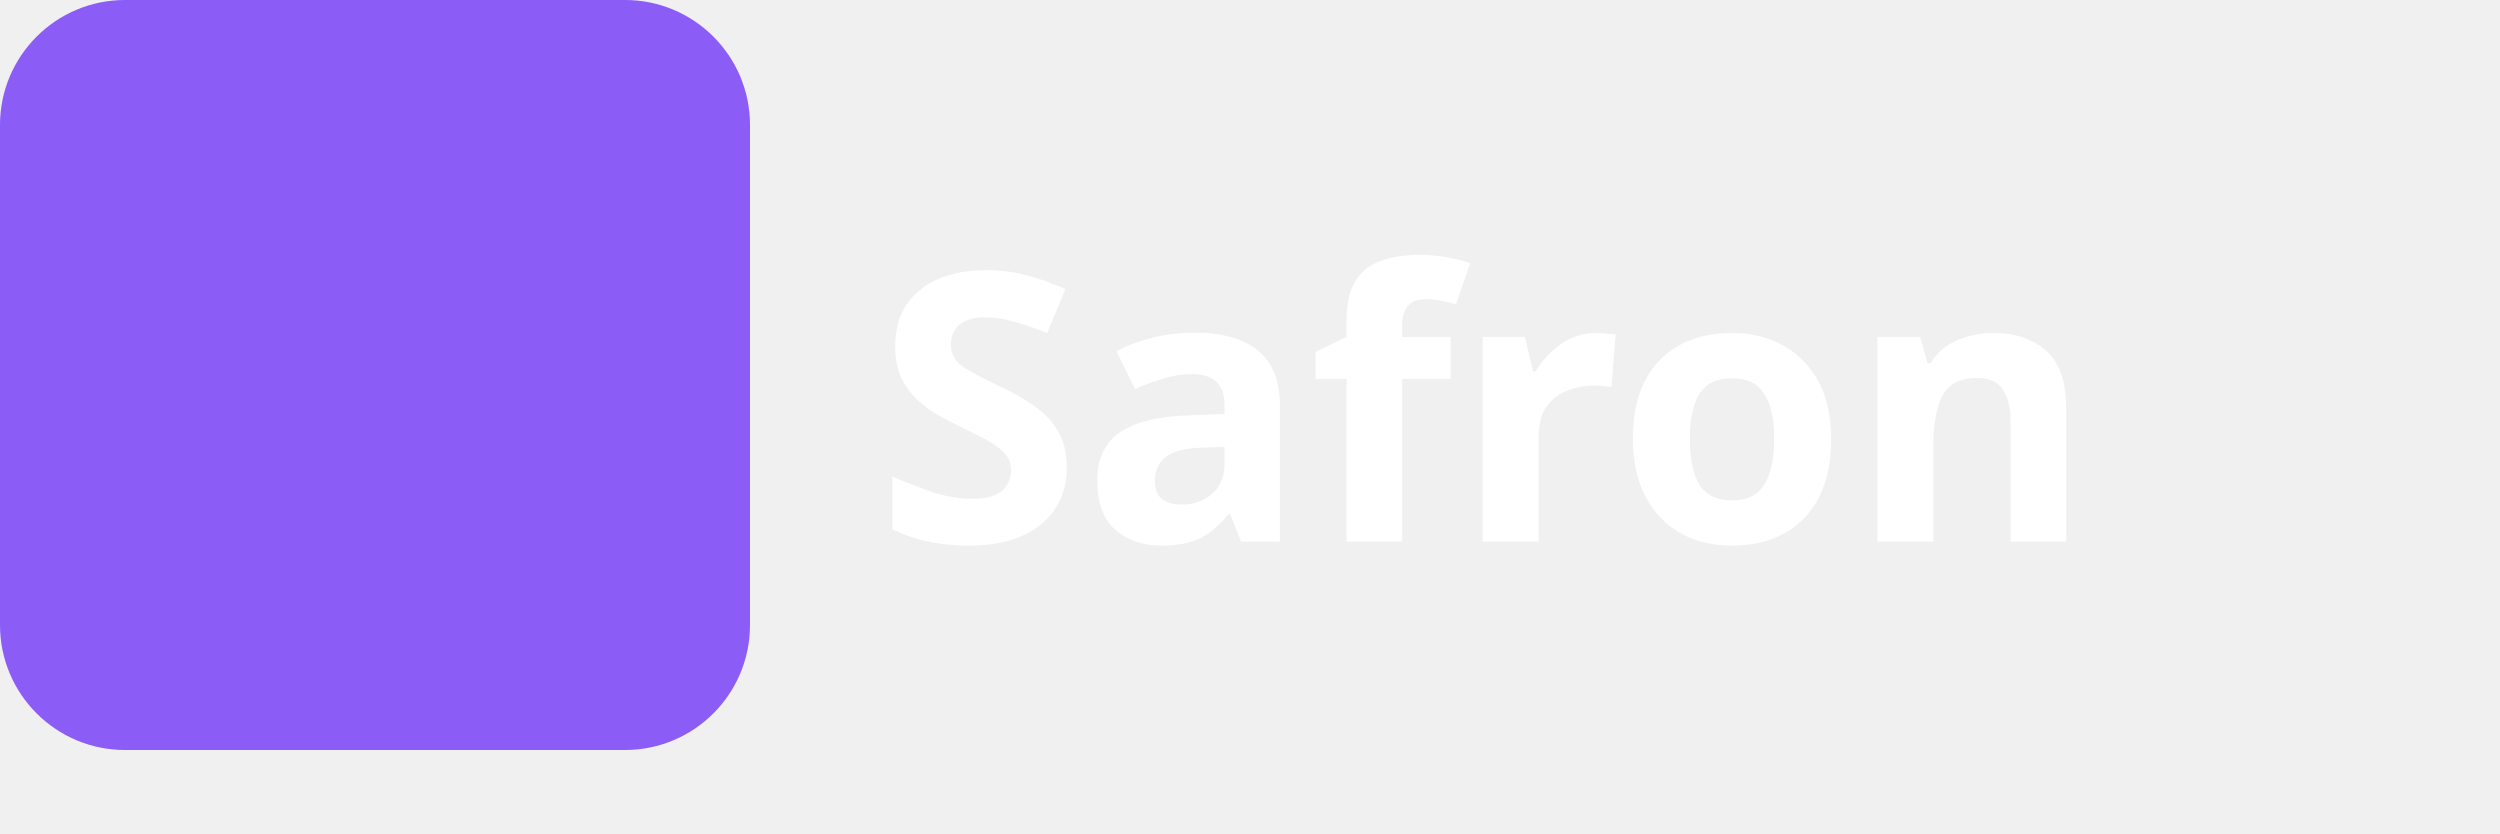
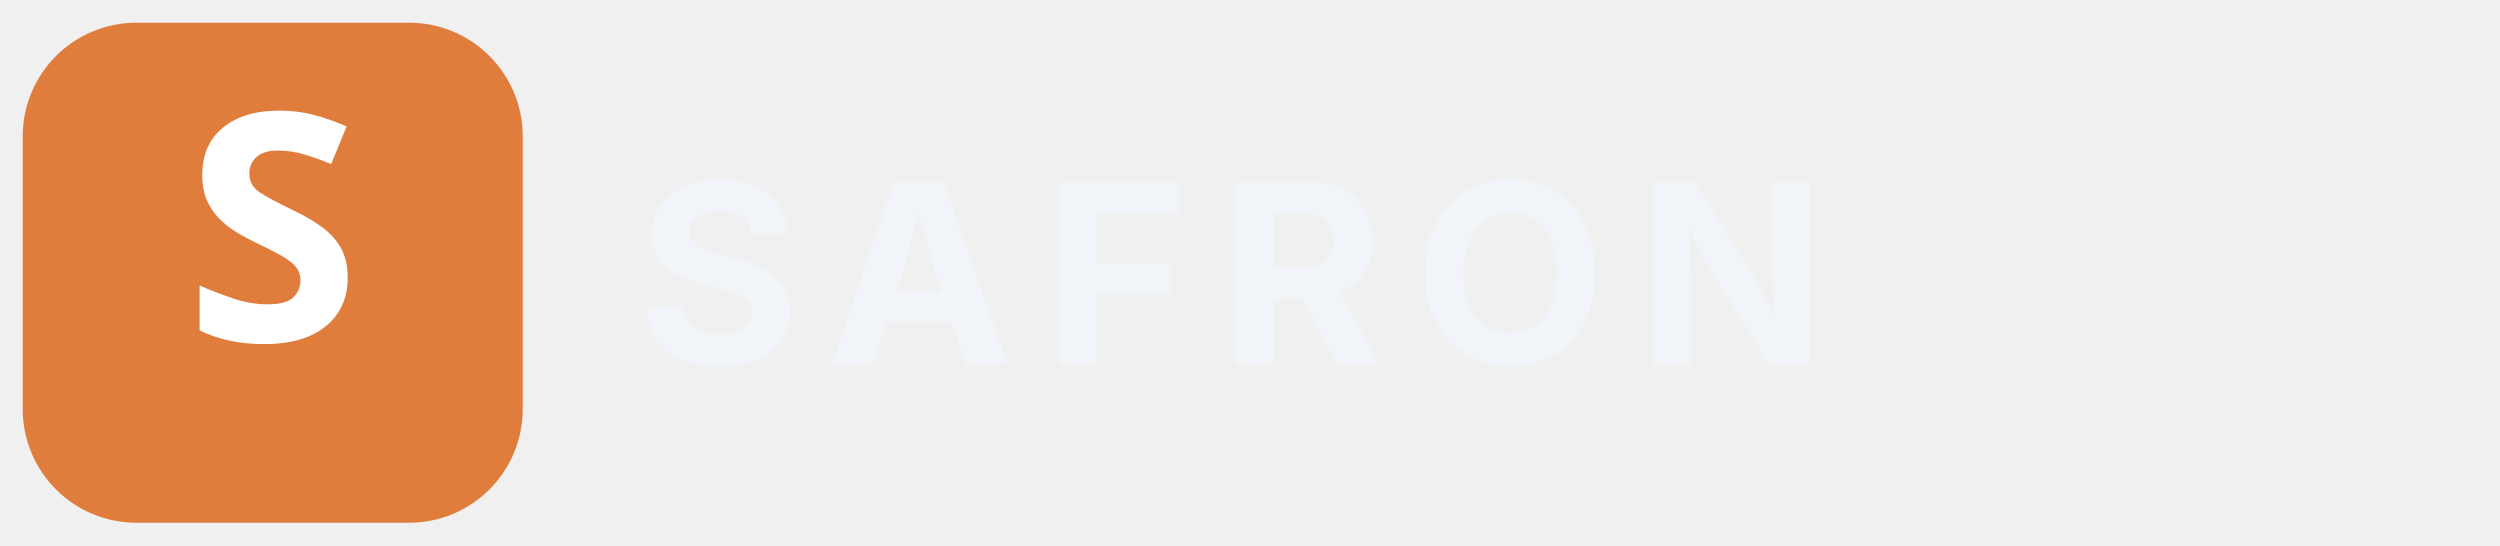
- <svg xmlns="http://www.w3.org/2000/svg" viewBox="0 0 120 40" fill="none">
-   <rect width="36" height="36" rx="6" fill="#8B5CF6" />
-   <text x="42" y="26" font-family="system-ui, sans-serif" font-size="18" font-weight="700" fill="white">Safron</text>
+ <svg xmlns="http://www.w3.org/2000/svg" viewBox="0 0 220 48" fill="none">
+   <rect x="2" y="2" width="44" height="44" rx="10" fill="#E07C3C" />
+   <text x="24" y="30" font-family="system-ui, sans-serif" font-size="28" font-weight="800" fill="white" text-anchor="middle">S</text>
+   <text x="56" y="32" font-family="system-ui, -apple-system, sans-serif" font-size="22" font-weight="700" letter-spacing="0.12em" fill="#F1F5F9">SAFRON</text>
</svg>
